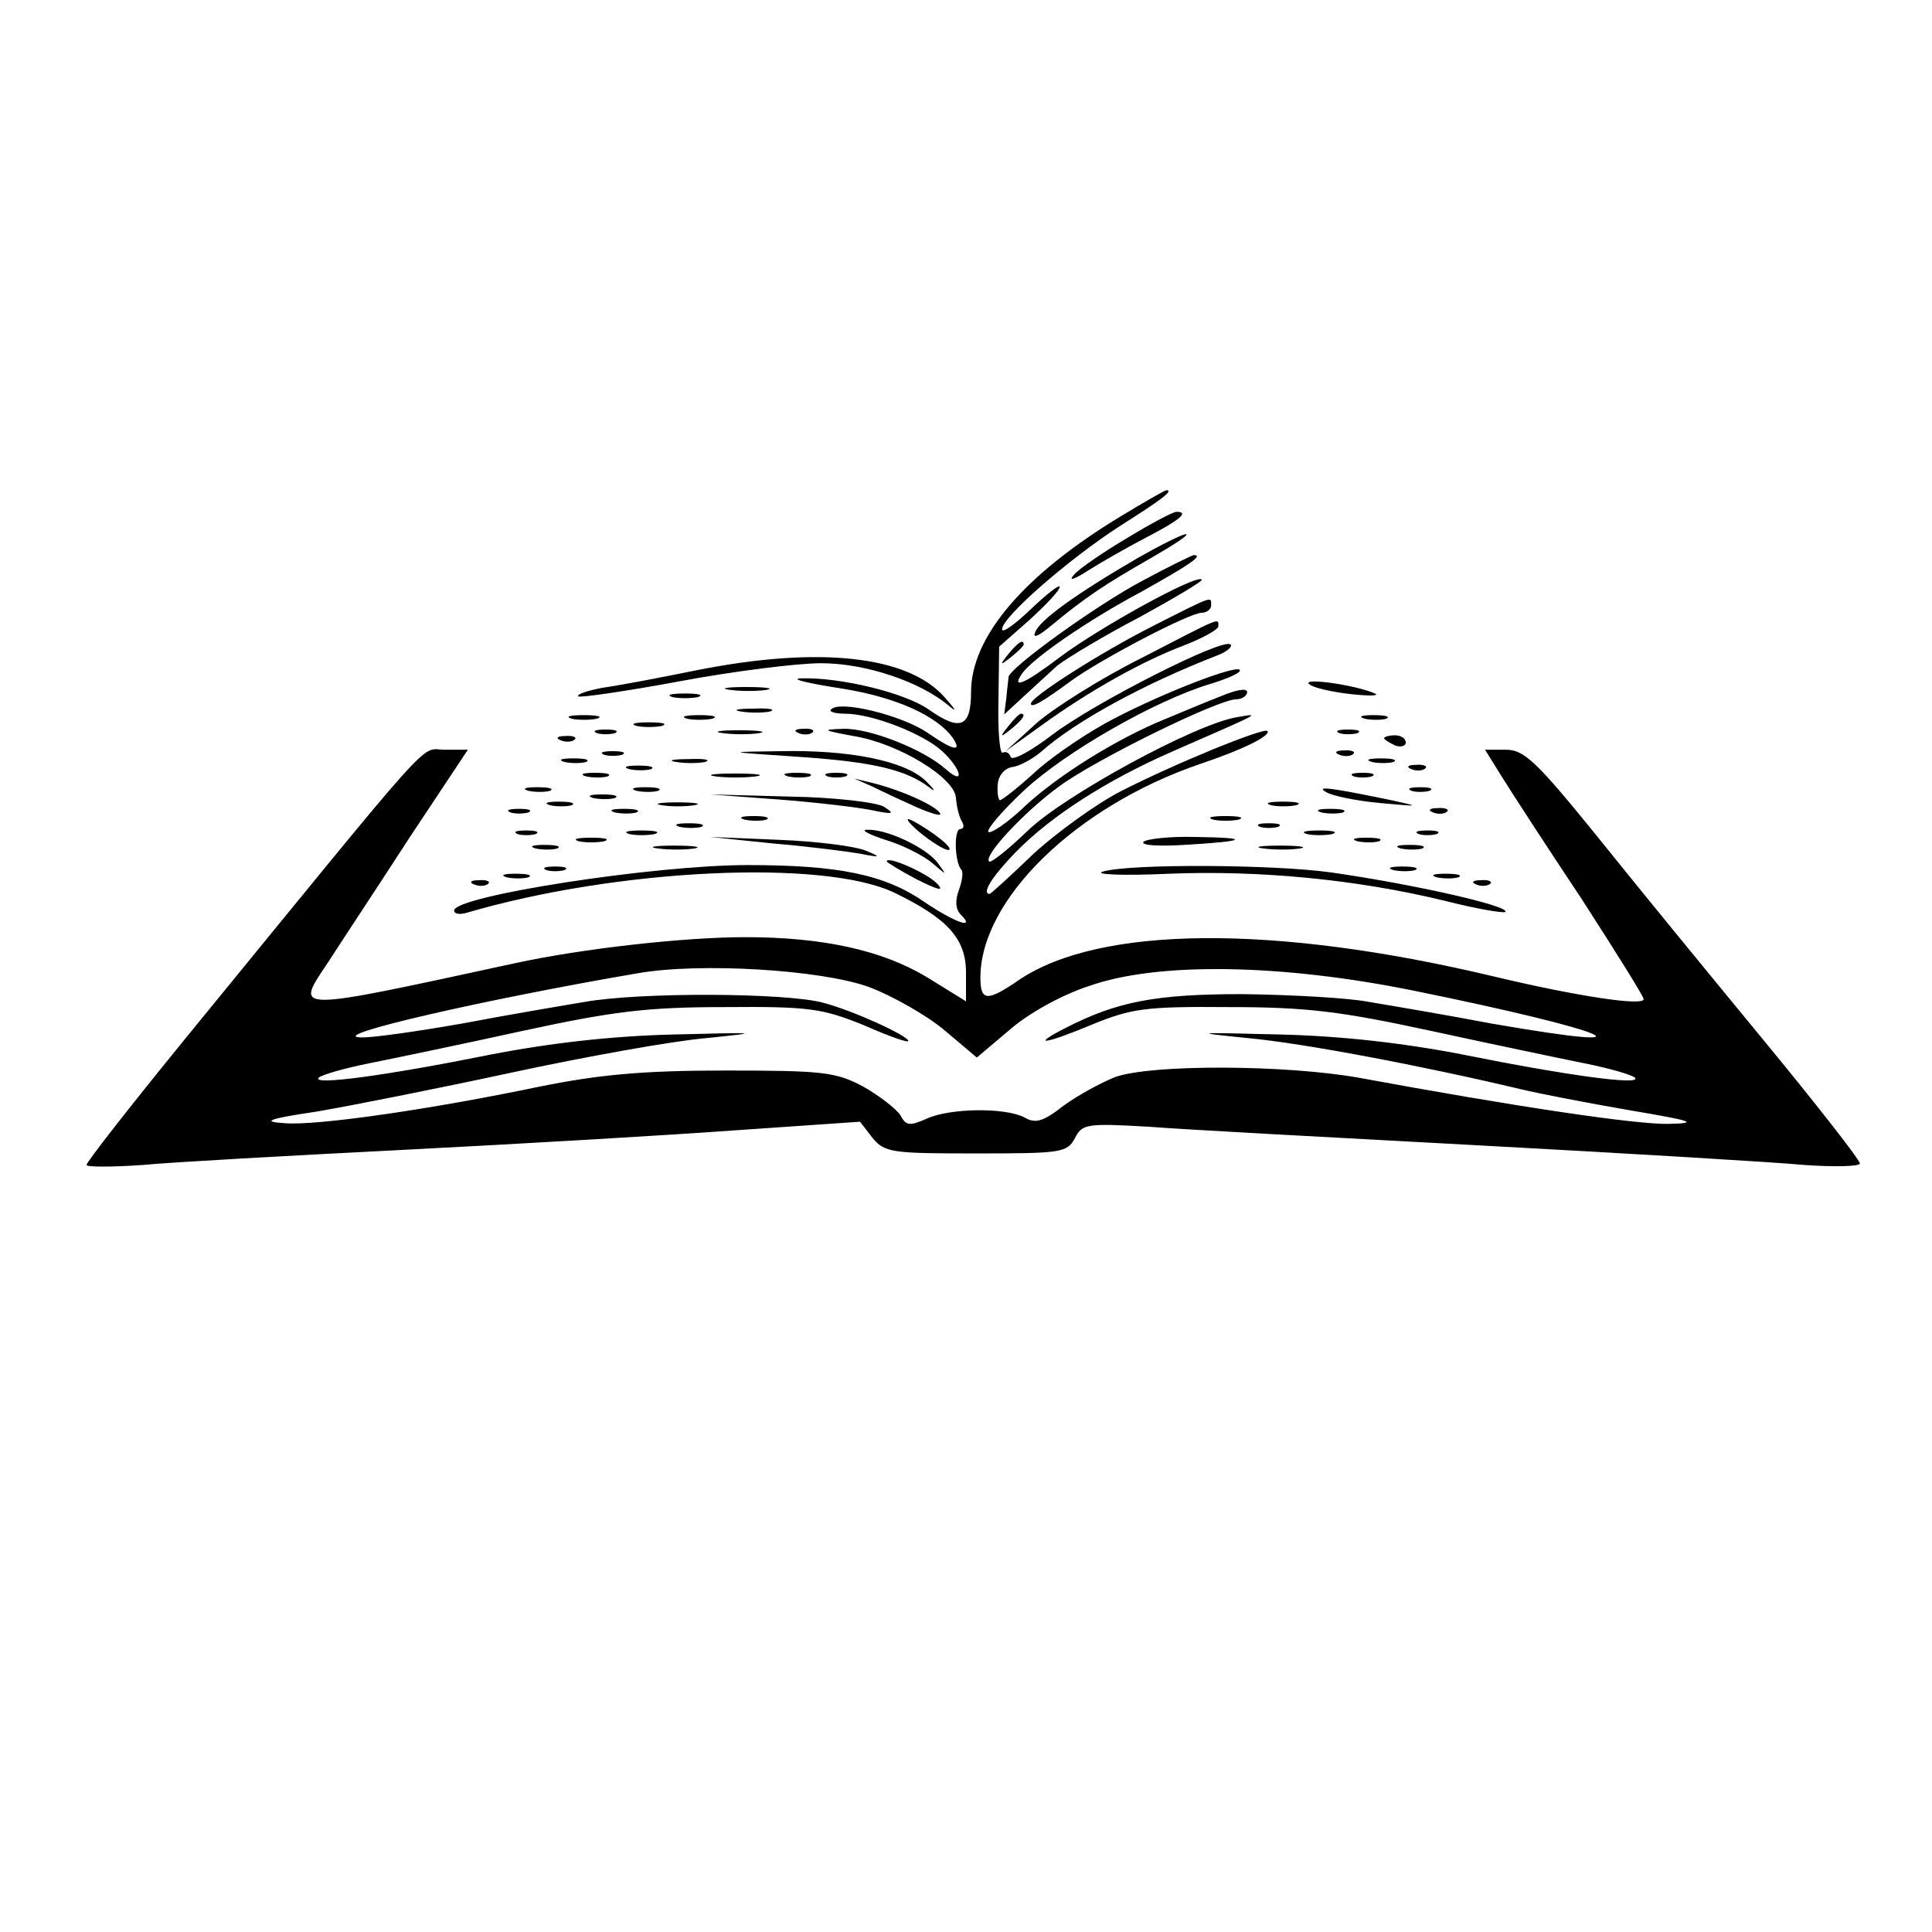
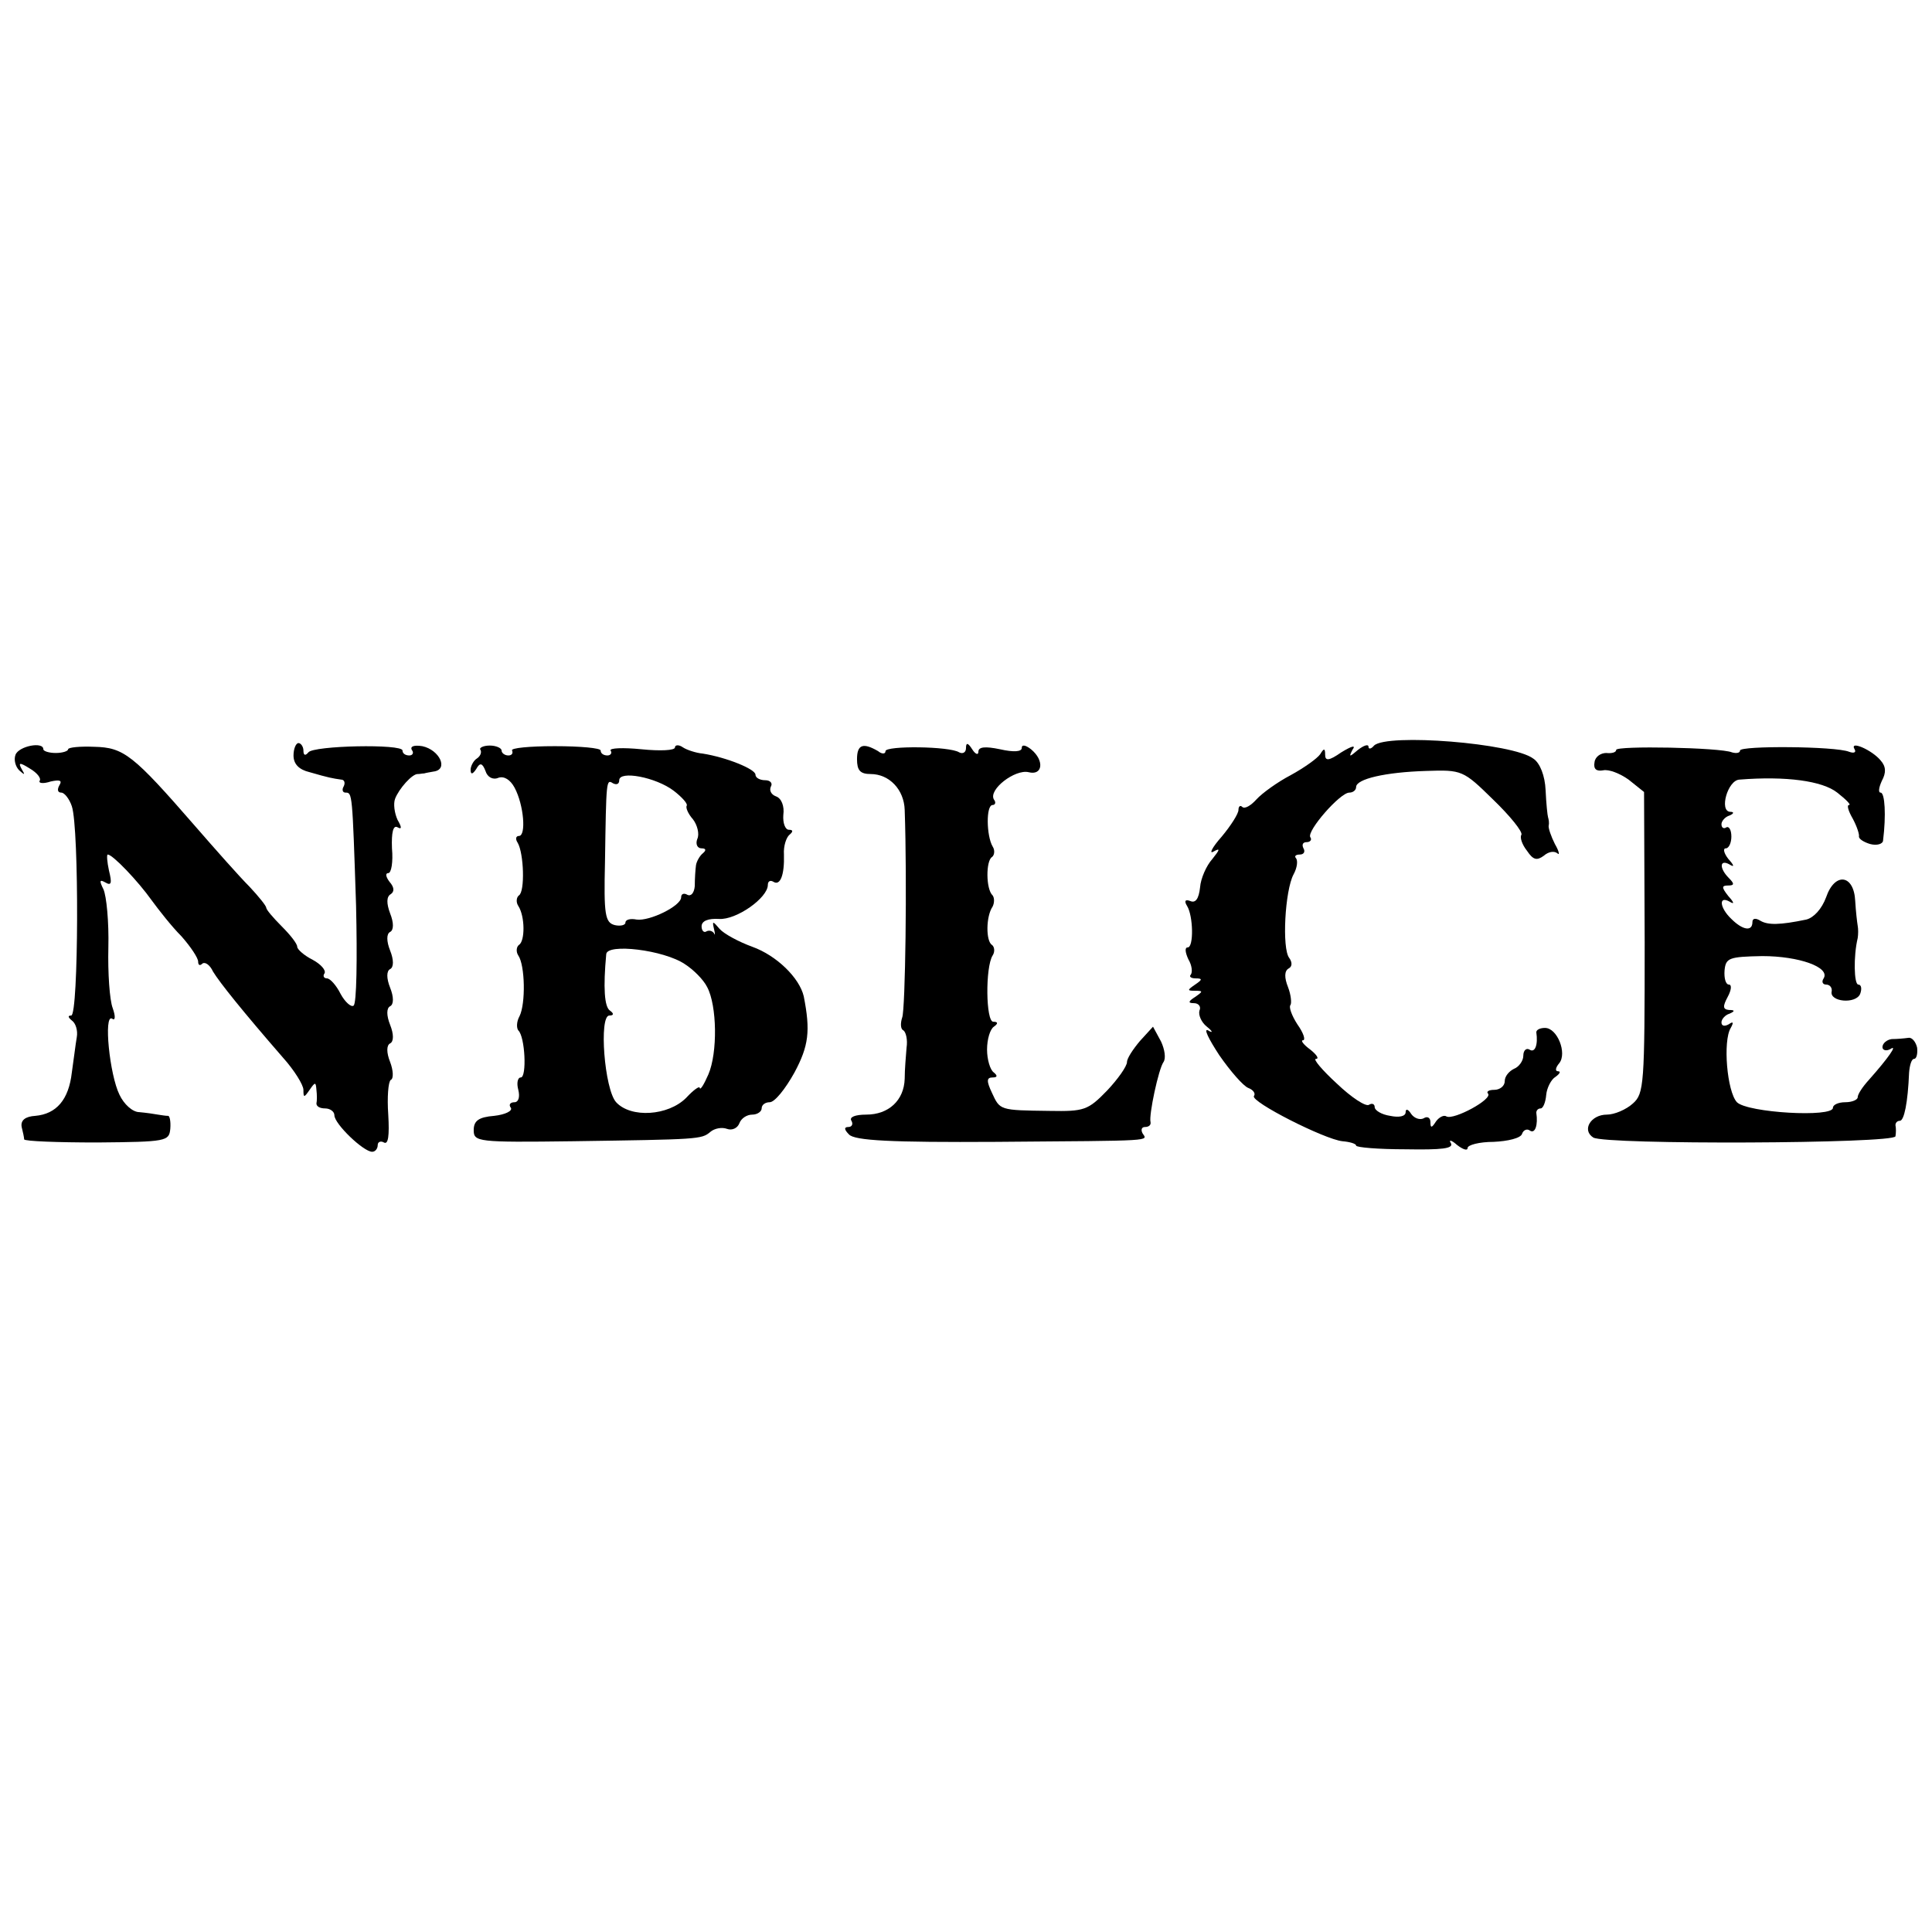
- <svg xmlns="http://www.w3.org/2000/svg" version="1.0" width="268pt" height="268pt" viewBox="0 0 268 268" preserveAspectRatio="xMidYMid meet">
-   <g transform="translate(0,268) scale(0.1,-0.1)" fill="#000000" stroke="none">
-     <path d="M1555 1964 c-134 -81 -208 -167 -208 -244 0 -49 -15 -55 -59 -24 -33 23 -123 45 -178 43 -14 -1 12 -7 57 -14 76 -12 133 -38 155 -69 13 -20 0 -17 -36 8 -36 24 -121 45 -133 32 -4 -3 5 -6 19 -6 38 0 109 -28 135 -52 27 -25 32 -49 5 -25 -30 27 -105 57 -142 56 -31 -1 -29 -2 14 -10 62 -10 141 -58 142 -86 1 -11 4 -25 8 -32 4 -6 3 -11 -2 -11 -9 0 -8 -47 2 -57 2 -3 1 -15 -4 -28 -5 -14 -5 -26 3 -34 21 -21 -8 -11 -51 18 -55 38 -119 51 -245 51 -130 0 -407 -43 -407 -63 0 -5 8 -6 18 -3 208 61 497 75 594 27 72 -35 98 -63 98 -110 l0 -40 -55 34 c-62 37 -144 55 -251 55 -86 0 -227 -16 -319 -36 -314 -68 -306 -68 -260 1 18 28 69 105 113 173 l81 122 -32 0 c-36 0 -3 36 -361 -402 -75 -92 -136 -170 -136 -174 0 -3 35 -3 78 0 42 4 205 13 362 21 157 8 363 20 459 27 l174 12 17 -22 c17 -21 27 -22 144 -22 118 0 126 1 137 21 10 20 16 21 103 16 50 -4 258 -15 461 -26 204 -11 405 -23 448 -27 42 -3 77 -2 77 2 0 5 -61 83 -136 174 -75 91 -179 218 -231 283 -82 101 -99 117 -124 117 l-29 0 23 -37 c13 -21 63 -98 111 -170 47 -73 86 -135 86 -139 0 -10 -93 4 -210 32 -303 72 -544 70 -656 -5 -45 -31 -54 -30 -54 3 0 108 132 237 304 296 60 20 100 40 94 46 -5 5 -128 -45 -204 -84 -33 -17 -87 -56 -120 -86 -32 -31 -60 -56 -61 -56 -12 0 3 24 36 58 49 50 125 99 216 139 128 56 125 54 90 48 -58 -10 -238 -108 -289 -157 -27 -26 -52 -46 -54 -43 -8 8 49 69 97 104 50 37 221 121 246 121 8 0 15 5 15 10 0 6 -16 3 -37 -6 -21 -8 -56 -23 -78 -32 -64 -26 -147 -77 -194 -121 -24 -23 -47 -38 -50 -35 -3 3 19 29 50 58 57 53 181 124 257 147 23 7 42 15 42 19 0 10 -102 -29 -175 -67 -33 -17 -81 -49 -107 -72 -25 -23 -48 -41 -51 -41 -2 0 -4 10 -3 22 1 12 9 22 20 24 10 1 28 11 40 21 47 42 142 94 245 134 13 5 21 12 18 15 -10 10 -189 -81 -247 -125 -30 -23 -56 -37 -58 -31 -2 6 -7 8 -11 6 -4 -3 -7 29 -6 71 l1 76 42 37 c23 21 42 41 42 46 0 4 -18 -10 -40 -31 -22 -21 -40 -34 -40 -28 0 17 92 97 163 143 57 36 76 50 65 50 -2 0 -30 -16 -63 -36z m-350 -653 c32 -12 80 -39 105 -60 l45 -38 45 38 c26 23 73 49 110 61 95 34 267 31 450 -6 271 -55 352 -88 110 -46 -63 12 -140 25 -170 30 -30 6 -109 10 -176 11 -120 0 -174 -10 -246 -47 -49 -25 -30 -23 35 4 56 23 74 26 192 25 108 0 155 -6 280 -33 83 -18 178 -38 213 -45 35 -7 66 -16 70 -20 10 -11 -94 3 -238 32 -82 16 -169 26 -255 28 -120 3 -123 3 -44 -5 76 -7 240 -38 379 -71 25 -6 92 -19 150 -29 89 -15 97 -18 55 -19 -46 -1 -213 24 -430 64 -101 18 -287 19 -338 1 -20 -8 -53 -26 -72 -40 -28 -22 -39 -25 -54 -16 -27 14 -104 13 -136 -2 -23 -10 -28 -10 -36 5 -6 9 -29 27 -52 40 -38 20 -55 22 -192 22 -115 0 -175 -6 -255 -22 -153 -32 -312 -55 -356 -51 -31 2 -23 6 45 16 47 8 168 32 270 54 102 22 224 44 271 48 78 8 74 8 -45 5 -86 -2 -173 -12 -255 -28 -144 -29 -248 -43 -238 -32 4 4 35 13 70 20 35 7 131 27 213 45 125 27 172 33 280 33 118 1 136 -2 193 -25 34 -15 62 -25 62 -22 0 7 -76 42 -118 53 -51 14 -255 15 -332 1 -30 -5 -107 -18 -170 -30 -63 -11 -126 -20 -140 -19 -48 2 174 53 385 89 86 15 253 5 320 -19z" />
-     <path d="M1564 1934 c-32 -19 -66 -42 -74 -51 -9 -10 0 -7 20 6 19 12 56 33 83 47 44 23 57 34 39 34 -5 0 -35 -16 -68 -36z" />
-     <path d="M1580 1907 c-86 -50 -138 -87 -144 -104 -4 -9 4 -6 22 9 47 39 74 57 137 93 33 19 56 34 50 34 -5 0 -35 -15 -65 -32z" />
-     <path d="M1584 1874 c-64 -34 -183 -120 -185 -133 0 -3 -2 -16 -3 -29 l-3 -23 26 24 c14 13 36 33 48 44 13 10 64 41 114 67 49 27 88 50 86 52 -7 8 -141 -66 -196 -107 -50 -38 -69 -46 -53 -23 15 21 90 73 165 113 68 38 87 51 73 51 -2 0 -35 -16 -72 -36z" />
-     <path d="M1600 1812 c-75 -38 -170 -99 -170 -108 0 -7 17 3 55 31 41 30 165 95 182 95 7 0 13 5 13 10 0 13 5 15 -80 -28z" />
-     <path d="M1583 1767 c-56 -28 -121 -69 -145 -90 l-43 -39 50 36 c68 49 140 89 198 111 26 10 47 22 47 26 0 12 7 15 -107 -44z" />
-     <path d="M1399 1773 c-13 -16 -12 -17 4 -4 9 7 17 15 17 17 0 8 -8 3 -21 -13z" />
-     <path d="M965 1750 c-49 -10 -107 -21 -129 -24 -21 -4 -36 -9 -34 -12 3 -2 66 7 141 21 75 14 163 25 196 25 61 0 136 -25 176 -58 13 -11 12 -8 -4 10 -51 59 -176 72 -346 38z" />
-     <path d="M1816 1731 c5 -5 32 -11 59 -14 29 -3 41 -2 30 2 -31 12 -99 21 -89 12z" />
-     <path d="M1013 1723 c15 -2 37 -2 50 0 12 2 0 4 -28 4 -27 0 -38 -2 -22 -4z" />
-     <path d="M933 1713 c9 -2 25 -2 35 0 9 3 1 5 -18 5 -19 0 -27 -2 -17 -5z" />
-     <path d="M1028 1693 c12 -2 30 -2 40 0 9 3 -1 5 -23 4 -22 0 -30 -2 -17 -4z" />
-     <path d="M793 1683 c9 -2 25 -2 35 0 9 3 1 5 -18 5 -19 0 -27 -2 -17 -5z" />
-     <path d="M953 1683 c9 -2 25 -2 35 0 9 3 1 5 -18 5 -19 0 -27 -2 -17 -5z" />
-     <path d="M1399 1673 c-13 -16 -12 -17 4 -4 16 13 21 21 13 21 -2 0 -10 -8 -17 -17z" />
-     <path d="M1893 1683 c9 -2 23 -2 30 0 6 3 -1 5 -18 5 -16 0 -22 -2 -12 -5z" />
-     <path d="M883 1673 c9 -2 25 -2 35 0 9 3 1 5 -18 5 -19 0 -27 -2 -17 -5z" />
-     <path d="M828 1663 c6 -2 18 -2 25 0 6 3 1 5 -13 5 -14 0 -19 -2 -12 -5z" />
-     <path d="M1003 1663 c15 -2 37 -2 50 0 12 2 0 4 -28 4 -27 0 -38 -2 -22 -4z" />
-     <path d="M1108 1663 c7 -3 16 -2 19 1 4 3 -2 6 -13 5 -11 0 -14 -3 -6 -6z" />
-     <path d="M1858 1663 c6 -2 18 -2 25 0 6 3 1 5 -13 5 -14 0 -19 -2 -12 -5z" />
-     <path d="M778 1653 c7 -3 16 -2 19 1 4 3 -2 6 -13 5 -11 0 -14 -3 -6 -6z" />
-     <path d="M1920 1656 c0 -2 7 -6 15 -10 8 -3 15 -1 15 4 0 6 -7 10 -15 10 -8 0 -15 -2 -15 -4z" />
-     <path d="M838 1633 c6 -2 18 -2 25 0 6 3 1 5 -13 5 -14 0 -19 -2 -12 -5z" />
-     <path d="M1110 1630 c102 -7 148 -18 180 -43 9 -7 6 -2 -6 10 -30 28 -106 43 -202 41 -77 -1 -76 -1 28 -8z" />
-     <path d="M1858 1633 c7 -3 16 -2 19 1 4 3 -2 6 -13 5 -11 0 -14 -3 -6 -6z" />
-     <path d="M783 1623 c9 -2 23 -2 30 0 6 3 -1 5 -18 5 -16 0 -22 -2 -12 -5z" />
-     <path d="M938 1623 c12 -2 30 -2 40 0 9 3 -1 5 -23 4 -22 0 -30 -2 -17 -4z" />
-     <path d="M1903 1623 c9 -2 23 -2 30 0 6 3 -1 5 -18 5 -16 0 -22 -2 -12 -5z" />
-     <path d="M873 1613 c9 -2 23 -2 30 0 6 3 -1 5 -18 5 -16 0 -22 -2 -12 -5z" />
-     <path d="M1958 1613 c7 -3 16 -2 19 1 4 3 -2 6 -13 5 -11 0 -14 -3 -6 -6z" />
-     <path d="M813 1603 c9 -2 23 -2 30 0 6 3 -1 5 -18 5 -16 0 -22 -2 -12 -5z" />
-     <path d="M993 1603 c15 -2 39 -2 55 0 15 2 2 4 -28 4 -30 0 -43 -2 -27 -4z" />
-     <path d="M1093 1603 c9 -2 23 -2 30 0 6 3 -1 5 -18 5 -16 0 -22 -2 -12 -5z" />
-     <path d="M1148 1603 c6 -2 18 -2 25 0 6 3 1 5 -13 5 -14 0 -19 -2 -12 -5z" />
-     <path d="M1878 1603 c6 -2 18 -2 25 0 6 3 1 5 -13 5 -14 0 -19 -2 -12 -5z" />
-     <path d="M1210 1589 c14 -7 42 -20 62 -29 21 -9 35 -13 32 -8 -7 11 -54 32 -94 42 l-25 6 25 -11z" />
-     <path d="M733 1583 c9 -2 23 -2 30 0 6 3 -1 5 -18 5 -16 0 -22 -2 -12 -5z" />
-     <path d="M883 1583 c9 -2 23 -2 30 0 6 3 -1 5 -18 5 -16 0 -22 -2 -12 -5z" />
-     <path d="M1840 1581 c8 -5 42 -12 75 -15 55 -5 56 -5 15 4 -87 18 -106 20 -90 11z" />
-     <path d="M1958 1583 c6 -2 18 -2 25 0 6 3 1 5 -13 5 -14 0 -19 -2 -12 -5z" />
-     <path d="M823 1573 c9 -2 23 -2 30 0 6 3 -1 5 -18 5 -16 0 -22 -2 -12 -5z" />
-     <path d="M1080 1571 c52 -4 111 -11 130 -15 29 -6 32 -5 16 5 -10 6 -68 13 -130 14 l-111 3 95 -7z" />
-     <path d="M763 1563 c9 -2 23 -2 30 0 6 3 -1 5 -18 5 -16 0 -22 -2 -12 -5z" />
-     <path d="M918 1563 c12 -2 32 -2 45 0 12 2 2 4 -23 4 -25 0 -35 -2 -22 -4z" />
-     <path d="M1763 1563 c9 -2 25 -2 35 0 9 3 1 5 -18 5 -19 0 -27 -2 -17 -5z" />
-     <path d="M708 1553 c6 -2 18 -2 25 0 6 3 1 5 -13 5 -14 0 -19 -2 -12 -5z" />
-     <path d="M853 1553 c9 -2 23 -2 30 0 6 3 -1 5 -18 5 -16 0 -22 -2 -12 -5z" />
-     <path d="M1833 1553 c9 -2 23 -2 30 0 6 3 -1 5 -18 5 -16 0 -22 -2 -12 -5z" />
-     <path d="M1988 1553 c7 -3 16 -2 19 1 4 3 -2 6 -13 5 -11 0 -14 -3 -6 -6z" />
-     <path d="M1033 1543 c9 -2 23 -2 30 0 6 3 -1 5 -18 5 -16 0 -22 -2 -12 -5z" />
-     <path d="M1275 1526 c17 -14 35 -25 40 -25 11 0 -20 25 -50 41 -11 5 -6 -2 10 -16z" />
-     <path d="M1683 1543 c9 -2 25 -2 35 0 9 3 1 5 -18 5 -19 0 -27 -2 -17 -5z" />
-     <path d="M943 1533 c9 -2 23 -2 30 0 6 3 -1 5 -18 5 -16 0 -22 -2 -12 -5z" />
-     <path d="M1748 1533 c6 -2 18 -2 25 0 6 3 1 5 -13 5 -14 0 -19 -2 -12 -5z" />
-     <path d="M718 1523 c6 -2 18 -2 25 0 6 3 1 5 -13 5 -14 0 -19 -2 -12 -5z" />
-     <path d="M873 1523 c9 -2 25 -2 35 0 9 3 1 5 -18 5 -19 0 -27 -2 -17 -5z" />
-     <path d="M1228 1515 c24 -7 53 -22 65 -32 21 -18 21 -18 7 1 -17 21 -70 46 -97 45 -10 0 1 -6 25 -14z" />
-     <path d="M1813 1523 c9 -2 25 -2 35 0 9 3 1 5 -18 5 -19 0 -27 -2 -17 -5z" />
-     <path d="M1968 1523 c6 -2 18 -2 25 0 6 3 1 5 -13 5 -14 0 -19 -2 -12 -5z" />
-     <path d="M803 1513 c9 -2 25 -2 35 0 9 3 1 5 -18 5 -19 0 -27 -2 -17 -5z" />
-     <path d="M1072 1510 c48 -4 102 -11 120 -14 30 -6 31 -5 9 4 -14 6 -68 13 -120 15 l-96 4 87 -9z" />
-     <path d="M1586 1512 c-3 -5 23 -6 57 -4 87 5 94 10 15 11 -37 1 -69 -3 -72 -7z" />
-     <path d="M1883 1513 c9 -2 23 -2 30 0 6 3 -1 5 -18 5 -16 0 -22 -2 -12 -5z" />
-     <path d="M743 1503 c9 -2 23 -2 30 0 6 3 -1 5 -18 5 -16 0 -22 -2 -12 -5z" />
-     <path d="M913 1503 c15 -2 37 -2 50 0 12 2 0 4 -28 4 -27 0 -38 -2 -22 -4z" />
-     <path d="M1753 1503 c15 -2 37 -2 50 0 12 2 0 4 -28 4 -27 0 -38 -2 -22 -4z" />
-     <path d="M1943 1503 c9 -2 23 -2 30 0 6 3 -1 5 -18 5 -16 0 -22 -2 -12 -5z" />
-     <path d="M1230 1485 c0 -1 19 -13 42 -25 28 -14 38 -17 29 -7 -11 14 -71 41 -71 32z" />
-     <path d="M758 1473 c6 -2 18 -2 25 0 6 3 1 5 -13 5 -14 0 -19 -2 -12 -5z" />
-     <path d="M1530 1471 c-14 -4 27 -6 92 -3 126 5 261 -8 384 -38 43 -11 80 -17 82 -15 8 8 -130 39 -243 55 -81 11 -278 12 -315 1z" />
-     <path d="M1933 1473 c9 -2 23 -2 30 0 6 3 -1 5 -18 5 -16 0 -22 -2 -12 -5z" />
-     <path d="M703 1463 c9 -2 23 -2 30 0 6 3 -1 5 -18 5 -16 0 -22 -2 -12 -5z" />
-     <path d="M1993 1463 c9 -2 23 -2 30 0 6 3 -1 5 -18 5 -16 0 -22 -2 -12 -5z" />
-     <path d="M658 1453 c7 -3 16 -2 19 1 4 3 -2 6 -13 5 -11 0 -14 -3 -6 -6z" />
-     <path d="M2048 1453 c7 -3 16 -2 19 1 4 3 -2 6 -13 5 -11 0 -14 -3 -6 -6z" />
+ <svg xmlns="http://www.w3.org/2000/svg" version="1.0" width="312pt" height="312pt" viewBox="0 0 312 312" preserveAspectRatio="xMidYMid meet">
+   <g transform="translate(0,312) scale(0.1,-0.1)" fill="#000000" stroke="none">
+     <path d="M2219 1916 c-5 -6 -9 -6 -9 -2 0 5 -8 2 -17 -5 -14 -12 -15 -12 -9 0 6 8 0 7 -18 -4 -20 -14 -26 -14 -26 -4 0 11 -2 11 -8 1 -5 -7 -26 -22 -48 -34 -21 -11 -46 -29 -55 -39 -9 -10 -19 -16 -23 -12 -3 3 -6 1 -6 -5 0 -6 -12 -25 -27 -43 -16 -18 -21 -29 -13 -24 11 6 10 3 -2 -12 -10 -11 -19 -32 -20 -46 -2 -18 -7 -26 -16 -22 -8 3 -10 0 -5 -8 10 -16 11 -67 1 -67 -5 0 -4 -8 1 -19 6 -10 7 -21 4 -25 -3 -3 0 -6 8 -6 11 0 11 -2 -1 -10 -13 -9 -13 -10 0 -10 13 0 13 -1 0 -10 -11 -7 -12 -10 -2 -10 8 0 12 -6 9 -12 -2 -7 3 -19 12 -26 10 -8 10 -11 2 -6 -8 4 1 -14 18 -40 18 -26 39 -50 47 -53 8 -3 12 -9 9 -13 -6 -9 114 -70 143 -73 12 -1 22 -4 22 -7 0 -3 36 -6 80 -6 58 -1 78 1 73 10 -4 6 1 5 10 -3 9 -7 17 -10 17 -5 0 5 19 10 42 10 23 1 44 6 46 13 2 6 8 9 13 5 8 -5 13 9 10 29 0 4 3 7 7 7 4 0 8 10 9 22 1 11 8 25 15 29 7 5 9 9 4 9 -5 0 -4 6 2 13 13 16 -3 57 -23 57 -8 0 -14 -3 -14 -7 3 -20 -2 -34 -11 -28 -5 3 -10 -1 -10 -10 0 -8 -7 -18 -15 -21 -8 -4 -15 -12 -15 -20 0 -8 -8 -14 -17 -14 -9 0 -13 -3 -10 -6 8 -9 -55 -43 -67 -37 -4 3 -12 -1 -17 -8 -7 -11 -9 -11 -9 -1 0 7 -5 10 -11 6 -6 -3 -15 0 -20 7 -5 8 -9 9 -9 3 0 -7 -11 -9 -25 -6 -14 2 -25 9 -25 14 0 5 -4 7 -9 4 -5 -4 -29 12 -52 34 -24 22 -39 40 -34 40 6 0 1 7 -9 15 -11 8 -16 15 -12 15 5 0 1 12 -9 26 -9 14 -14 28 -11 31 2 3 1 16 -4 29 -6 15 -6 26 1 30 6 3 6 10 1 17 -12 15 -7 109 7 135 6 11 7 22 4 26 -3 3 -1 6 6 6 7 0 9 5 6 10 -3 6 -1 10 5 10 6 0 9 4 6 8 -6 10 48 72 63 72 6 0 11 4 11 9 0 13 47 24 113 26 58 2 60 1 108 -46 28 -27 48 -52 46 -57 -3 -4 1 -16 9 -26 10 -15 16 -16 27 -8 8 7 17 8 22 4 4 -4 3 3 -4 15 -6 12 -11 26 -10 30 1 4 0 10 -1 13 -1 3 -3 22 -4 44 -1 23 -9 44 -20 51 -33 25 -236 41 -257 21z" />
+     <path d="M25 1901 c-3 -8 0 -19 6 -25 9 -8 10 -8 4 2 -6 11 -3 11 13 1 12 -7 19 -16 16 -20 -2 -4 6 -5 18 -1 14 3 19 2 14 -6 -4 -7 -3 -12 3 -12 5 0 13 -10 17 -22 12 -35 11 -338 -1 -338 -6 0 -5 -3 1 -8 6 -4 10 -16 8 -27 -2 -11 -5 -37 -8 -57 -5 -44 -25 -67 -59 -70 -16 -1 -24 -7 -22 -18 2 -8 4 -17 4 -20 1 -3 54 -5 118 -5 112 1 116 2 118 22 1 12 -1 22 -4 21 -3 0 -10 1 -16 2 -5 1 -19 3 -30 4 -11 0 -25 13 -32 28 -16 32 -26 131 -12 123 5 -4 6 3 1 17 -5 13 -8 57 -7 98 1 41 -3 83 -8 94 -7 14 -6 16 3 11 10 -6 11 -1 6 19 -3 14 -4 26 -2 26 8 0 49 -43 71 -74 11 -15 32 -42 48 -58 15 -17 27 -35 27 -41 0 -6 3 -7 7 -3 4 3 12 -2 17 -13 11 -18 47 -63 113 -139 18 -20 33 -44 33 -52 0 -13 1 -13 10 0 9 13 10 13 11 0 1 -8 1 -18 0 -22 0 -5 6 -8 14 -8 8 0 15 -5 15 -11 0 -14 47 -59 61 -59 5 0 9 5 9 11 0 5 5 7 10 4 7 -4 9 11 7 45 -2 28 0 53 4 56 5 2 4 16 -1 29 -6 15 -6 27 0 30 6 3 6 15 0 30 -6 15 -6 27 0 30 6 3 6 15 0 30 -6 15 -6 27 0 30 6 3 6 15 0 30 -6 15 -6 27 0 30 6 3 6 15 0 30 -6 16 -6 27 1 31 6 4 6 11 -2 20 -6 8 -7 14 -2 14 5 0 8 18 6 40 -1 26 2 38 9 34 7 -4 7 0 0 12 -5 11 -7 26 -4 34 6 16 28 41 37 40 3 0 7 1 10 1 3 1 10 2 15 3 25 3 10 35 -18 41 -13 2 -20 0 -17 -6 4 -5 1 -9 -4 -9 -6 0 -11 3 -11 8 0 11 -144 8 -152 -3 -5 -6 -8 -5 -8 3 0 6 -4 12 -8 12 -4 0 -8 -9 -8 -20 0 -14 9 -23 26 -27 31 -9 37 -10 51 -12 5 0 7 -5 4 -11 -3 -5 -2 -10 3 -10 11 0 11 0 17 -182 2 -86 1 -159 -4 -162 -4 -3 -14 6 -21 19 -7 14 -17 25 -22 25 -5 0 -7 4 -4 8 3 5 -6 15 -19 22 -14 7 -25 17 -25 21 0 5 -11 19 -25 33 -14 14 -25 27 -25 30 0 3 -12 18 -27 34 -16 16 -55 60 -88 98 -100 115 -115 127 -163 128 -23 1 -42 -1 -42 -4 0 -3 -9 -6 -20 -6 -11 0 -20 3 -20 6 0 13 -40 5 -45 -9z" />
+     <path d="M776 1909 c2 -4 0 -10 -6 -14 -5 -3 -10 -12 -10 -18 0 -8 3 -8 9 1 6 11 10 10 15 -3 3 -10 12 -15 21 -11 9 3 19 -3 26 -16 15 -28 19 -78 7 -78 -5 0 -6 -5 -2 -11 10 -17 12 -79 2 -85 -4 -3 -5 -11 -1 -17 11 -17 11 -57 1 -63 -4 -3 -5 -11 -1 -17 11 -16 12 -78 2 -98 -5 -9 -5 -19 -2 -23 11 -10 14 -76 4 -76 -5 0 -7 -9 -4 -20 3 -12 0 -20 -6 -20 -7 0 -10 -4 -6 -9 3 -5 -9 -11 -27 -13 -25 -2 -33 -8 -33 -23 0 -19 6 -20 160 -18 203 3 208 3 222 15 7 6 19 8 27 5 8 -3 17 1 20 9 3 8 12 14 21 14 8 0 15 5 15 10 0 6 6 10 13 10 8 0 25 21 40 48 23 43 26 67 15 123 -7 30 -44 66 -83 80 -22 8 -46 21 -53 29 -11 13 -12 13 -9 0 2 -8 2 -12 0 -7 -3 4 -8 5 -12 3 -4 -3 -8 1 -8 8 0 9 11 13 28 12 28 -2 79 34 79 55 0 6 4 8 9 5 11 -7 18 11 17 44 -1 14 4 28 9 32 6 5 6 8 -1 8 -6 0 -10 11 -9 24 2 14 -3 27 -12 30 -8 3 -11 10 -8 16 3 5 -1 10 -9 10 -9 0 -16 4 -16 9 0 9 -47 28 -85 34 -11 1 -26 6 -32 10 -7 5 -13 4 -13 0 0 -5 -24 -6 -54 -3 -30 3 -52 2 -50 -2 3 -4 0 -8 -5 -8 -6 0 -11 3 -11 8 0 4 -33 7 -74 7 -41 0 -72 -3 -69 -7 2 -5 -1 -8 -6 -8 -6 0 -11 4 -11 8 0 4 -9 8 -19 8 -11 0 -18 -4 -15 -7z m312 -66 c13 -10 23 -21 21 -24 -2 -3 2 -13 10 -22 7 -9 11 -24 7 -32 -3 -8 0 -15 7 -15 7 0 8 -3 2 -8 -5 -4 -10 -13 -11 -19 -1 -7 -2 -22 -2 -34 -1 -11 -6 -17 -12 -14 -5 3 -10 2 -10 -4 0 -14 -51 -39 -72 -36 -10 2 -18 0 -18 -5 0 -4 -8 -6 -17 -4 -16 4 -18 17 -16 102 2 133 2 134 13 127 6 -3 10 -1 10 5 0 16 59 5 88 -17z m18 -280 c14 -9 30 -25 36 -37 16 -30 17 -106 2 -141 -7 -16 -13 -26 -14 -22 0 4 -10 -3 -22 -16 -29 -29 -89 -33 -113 -7 -19 21 -28 140 -11 140 7 0 8 3 1 8 -9 6 -11 37 -6 91 1 18 93 7 127 -16z" />
+     <path d="M1384 1894 c0 -18 5 -24 22 -24 30 0 54 -25 55 -58 4 -114 1 -322 -4 -335 -3 -9 -3 -19 2 -21 4 -3 7 -15 5 -28 -1 -13 -3 -35 -3 -50 -1 -35 -26 -58 -62 -58 -18 0 -28 -4 -24 -10 3 -5 1 -10 -5 -10 -7 0 -7 -4 1 -12 9 -10 68 -13 238 -12 260 2 244 1 236 14 -3 6 -1 10 4 10 6 0 10 3 9 8 -3 11 13 86 21 97 4 6 2 20 -4 33 l-13 24 -21 -23 c-11 -13 -21 -28 -21 -34 0 -7 -15 -28 -32 -46 -31 -32 -37 -34 -93 -33 -81 1 -80 1 -93 29 -9 19 -9 25 1 25 8 0 8 3 2 8 -6 4 -11 21 -11 37 0 17 5 33 11 37 7 5 7 8 -1 8 -12 0 -13 88 -1 107 4 6 3 14 -1 17 -10 6 -10 46 1 62 3 6 3 14 0 18 -11 10 -11 56 -1 62 4 3 5 11 1 17 -10 17 -11 67 0 67 4 0 6 4 2 9 -9 16 34 49 56 44 23 -6 26 19 4 37 -9 7 -15 8 -15 2 0 -6 -13 -7 -35 -2 -24 5 -35 4 -35 -4 0 -6 -5 -4 -10 4 -7 11 -10 11 -10 2 0 -7 -5 -10 -11 -7 -15 10 -119 11 -119 2 0 -5 -6 -5 -12 0 -24 14 -34 11 -34 -13z" />
+     <path d="M2610 1909 c0 -4 -7 -6 -16 -5 -9 0 -18 -6 -19 -15 -2 -11 3 -15 14 -13 9 2 27 -5 41 -15 l25 -20 1 -243 c0 -230 -1 -244 -19 -260 -11 -10 -30 -18 -42 -18 -26 0 -41 -25 -22 -37 19 -12 487 -10 488 2 1 6 1 13 0 18 0 4 3 7 7 7 7 0 13 29 15 78 1 12 4 22 8 22 4 0 6 8 5 18 -2 9 -8 17 -14 16 -7 -1 -19 -2 -27 -2 -8 -1 -15 -7 -15 -13 0 -5 6 -7 13 -3 12 8 -3 -14 -35 -50 -10 -11 -18 -23 -18 -28 0 -4 -9 -8 -20 -8 -11 0 -20 -4 -20 -9 0 -16 -138 -8 -155 9 -16 17 -23 99 -10 120 5 9 4 11 -3 6 -7 -4 -12 -3 -12 3 0 5 6 12 13 14 9 4 9 6 -1 6 -10 1 -10 6 -2 21 6 11 7 20 2 20 -5 0 -8 10 -7 23 2 20 7 22 61 23 59 0 110 -18 99 -36 -4 -6 -1 -10 4 -10 6 0 10 -5 9 -11 -4 -17 39 -21 46 -4 3 8 2 15 -3 15 -7 0 -8 46 -1 75 1 6 1 15 0 20 -1 6 -3 23 -4 40 -2 43 -33 47 -47 6 -7 -19 -20 -33 -32 -36 -43 -9 -62 -9 -74 -2 -8 5 -13 4 -13 -2 0 -16 -16 -13 -34 5 -19 18 -21 38 -3 28 8 -5 8 -2 -2 9 -11 14 -11 17 0 17 10 0 10 3 1 12 -16 16 -15 31 1 22 8 -5 8 -2 -2 9 -7 9 -9 17 -4 17 5 0 9 9 9 19 0 11 -4 17 -8 15 -4 -3 -8 -1 -8 5 0 5 6 12 13 14 7 3 8 6 1 6 -18 1 -4 51 15 52 75 6 134 -2 158 -21 14 -11 23 -20 19 -20 -4 0 -1 -10 6 -22 7 -13 11 -26 10 -29 0 -4 8 -9 18 -12 11 -3 21 0 21 6 5 40 3 77 -4 77 -4 0 -3 8 2 19 7 13 7 23 -2 33 -14 17 -51 33 -42 18 3 -5 -1 -7 -9 -4 -22 9 -176 10 -176 2 0 -4 -6 -5 -13 -3 -19 8 -187 11 -187 4z" />
  </g>
</svg>
